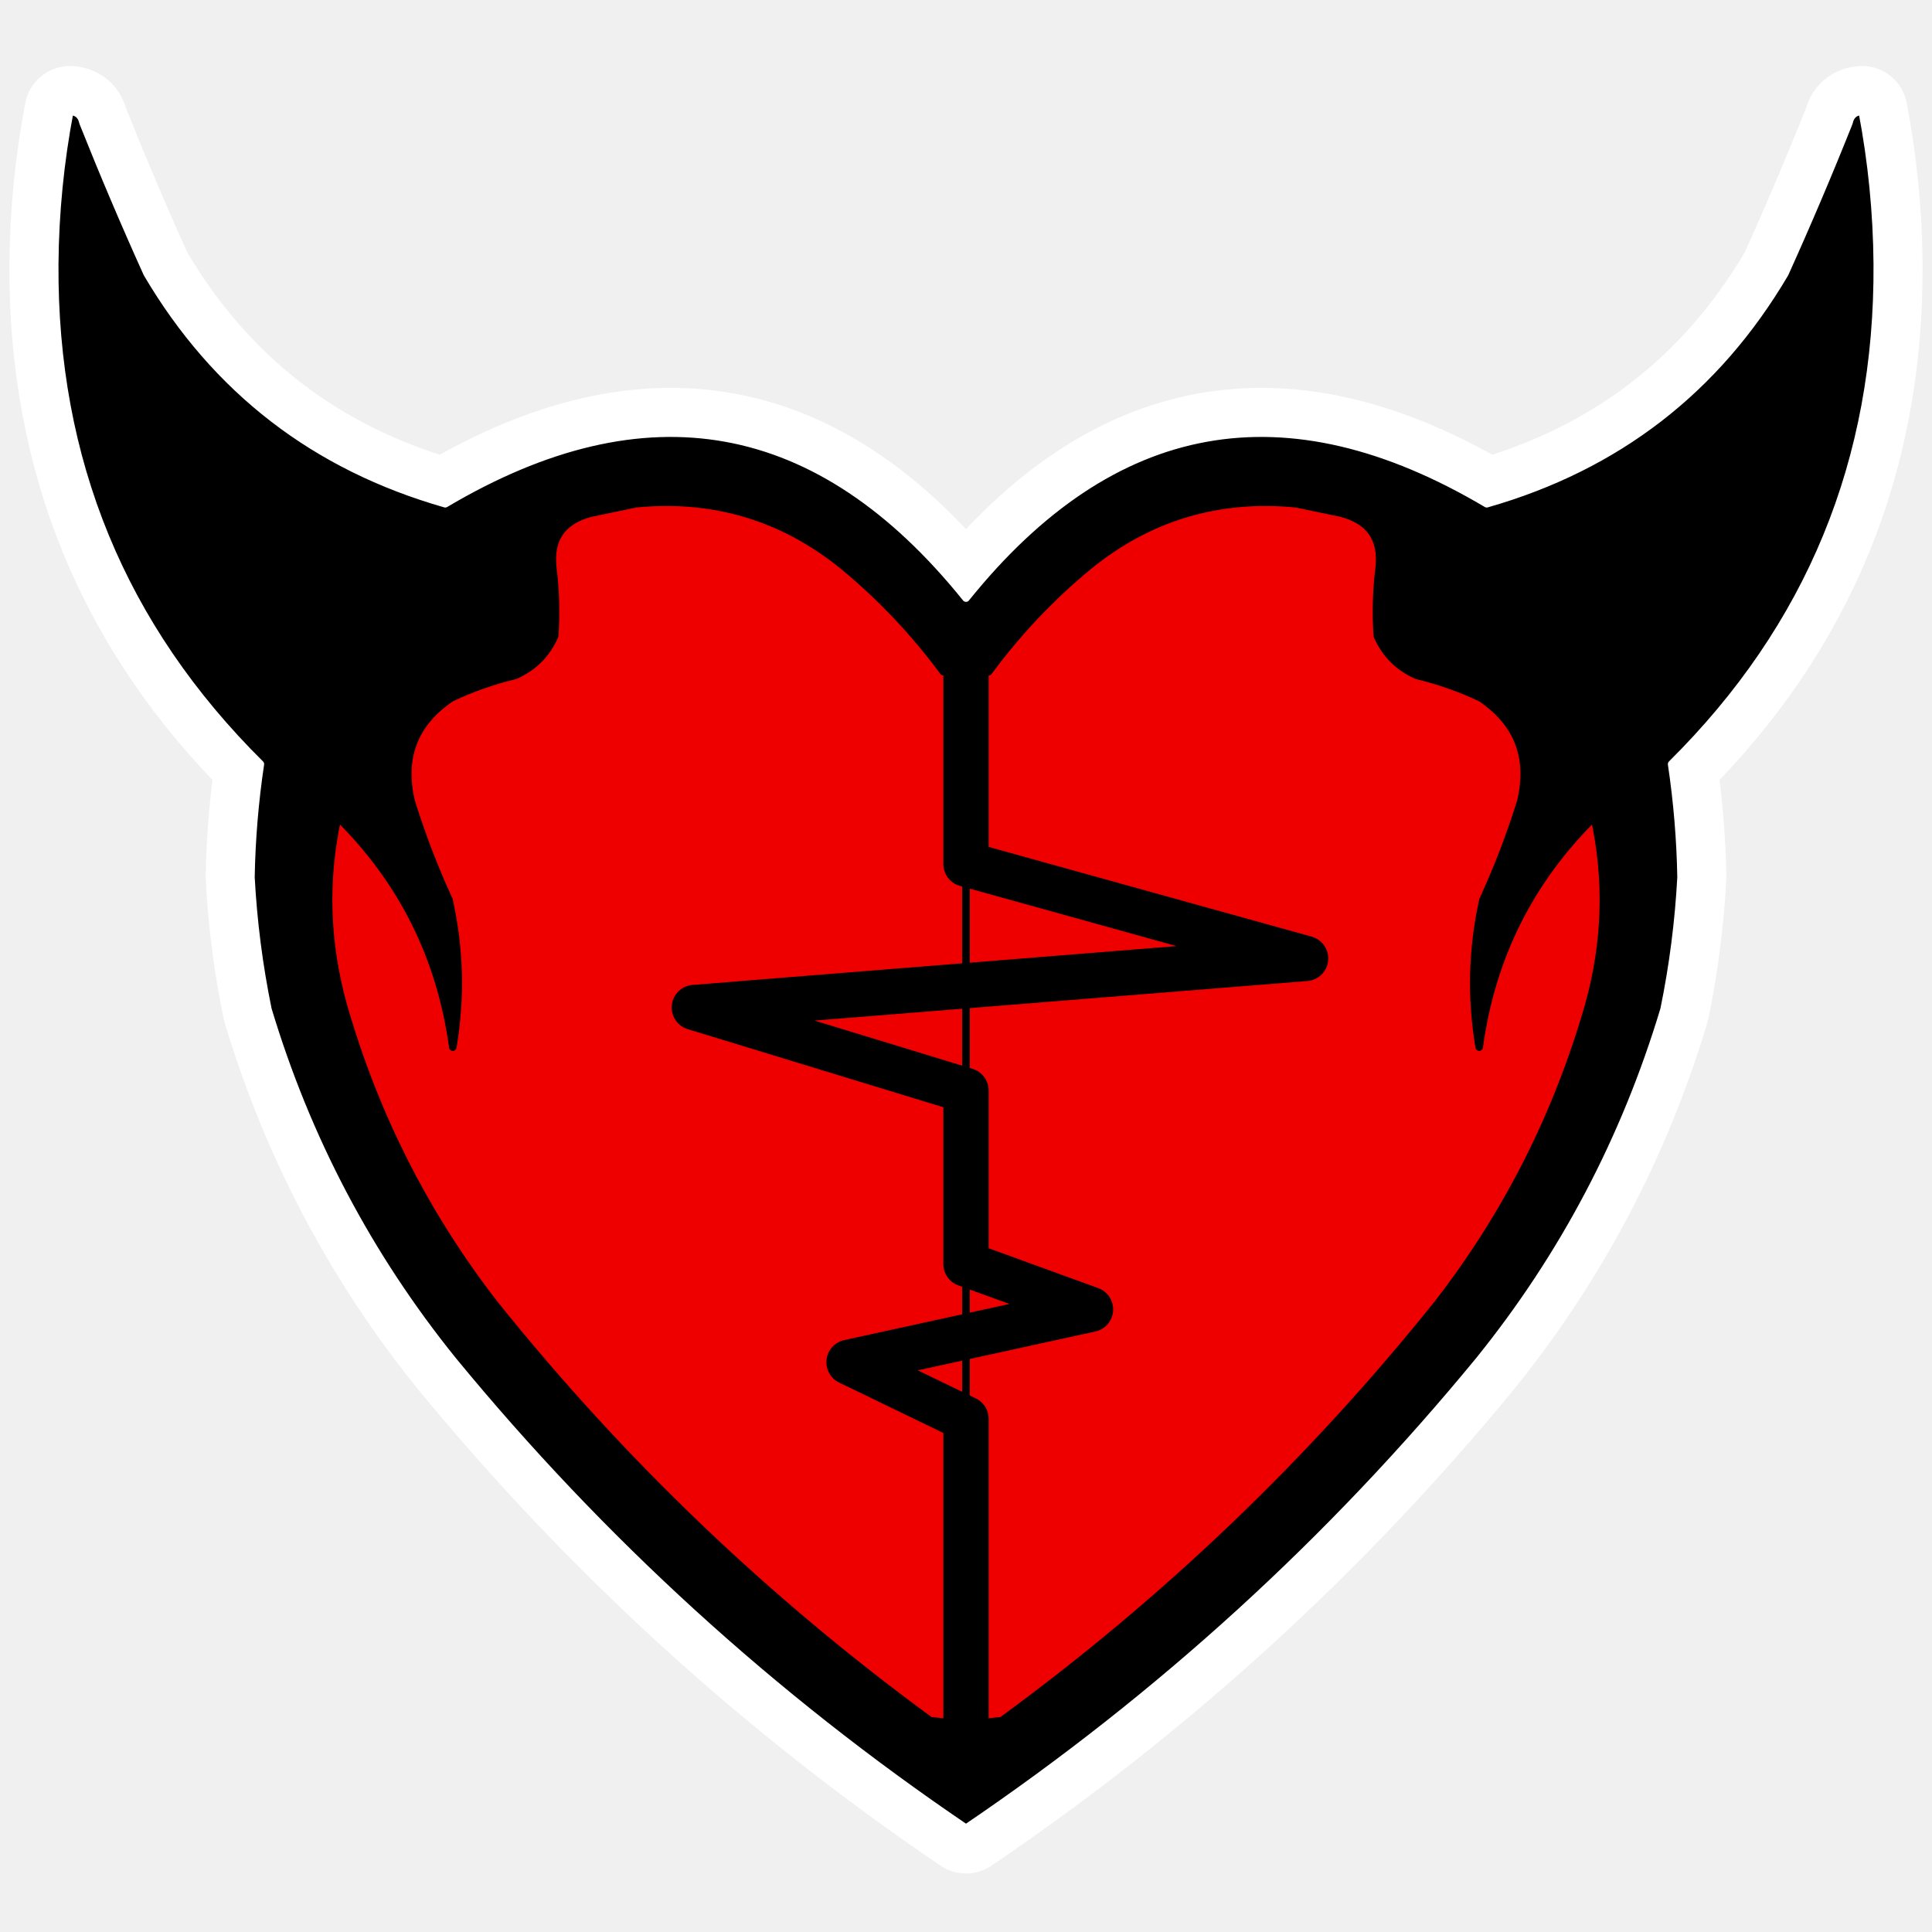
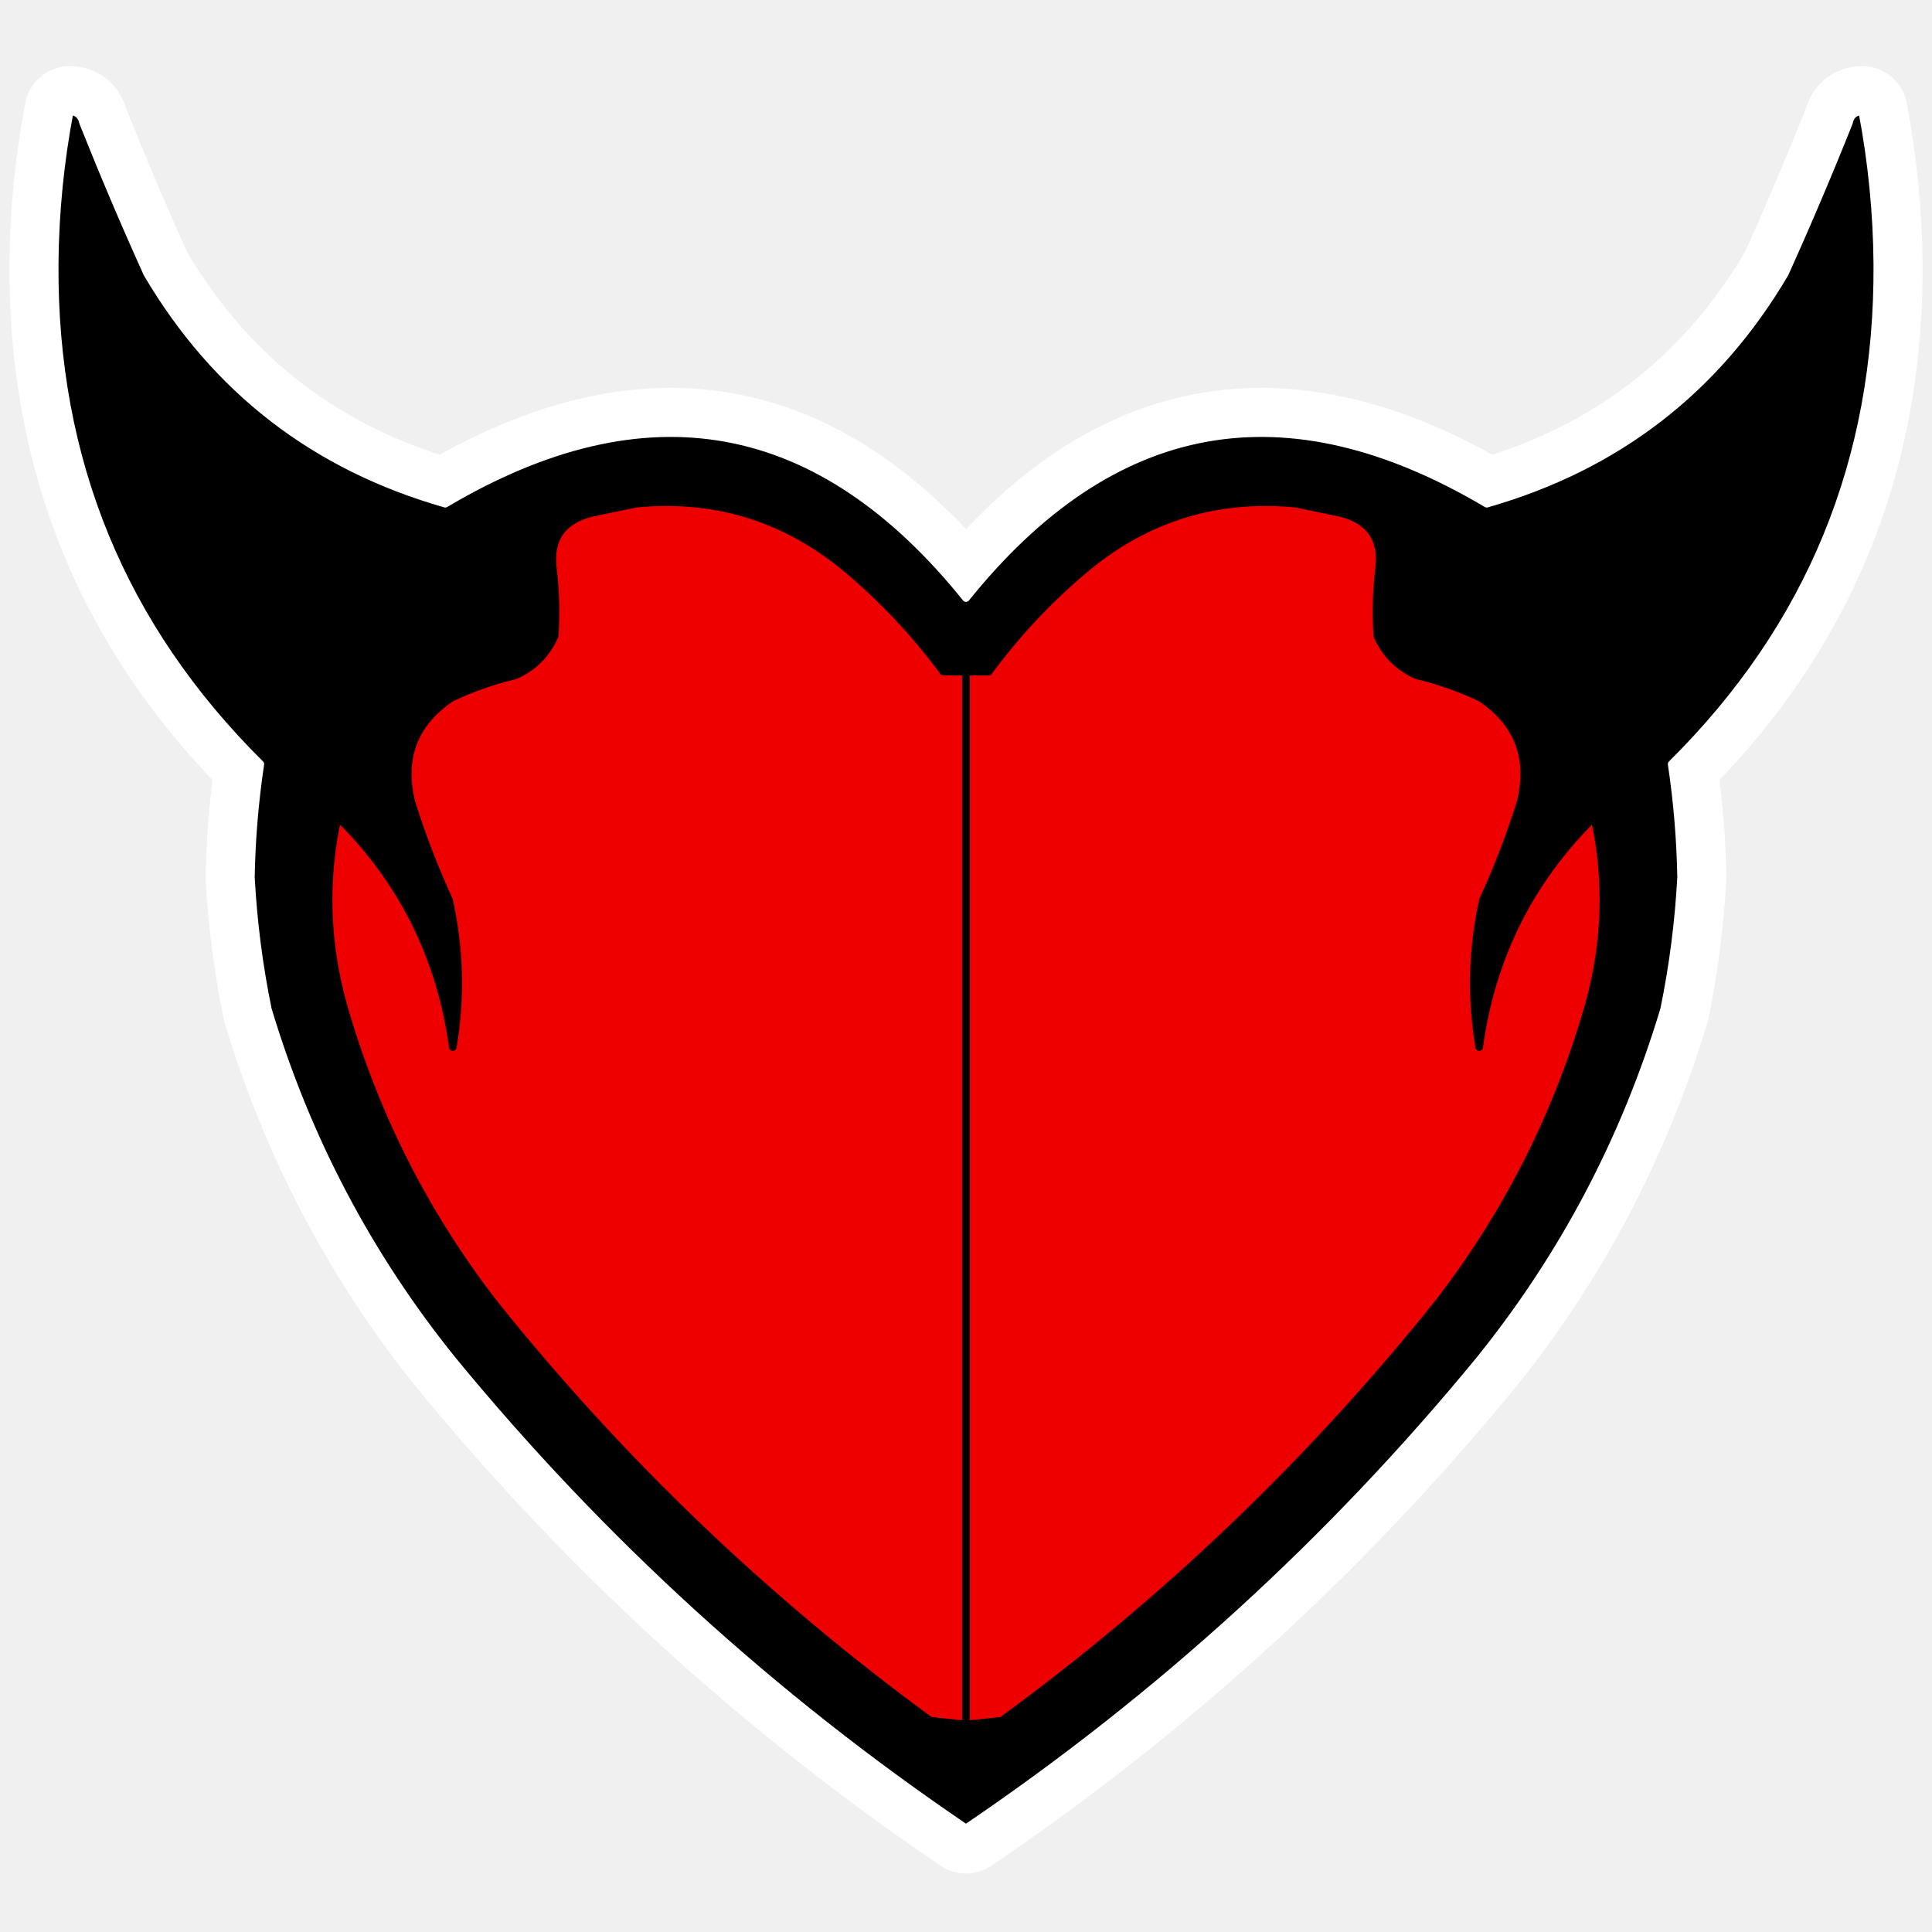
<svg xmlns="http://www.w3.org/2000/svg" version="1.2" viewBox="0 0 512 512" baseProfile="tiny-ps">
  <path d="M256 484.5Q179 432.3 120 360.5Q86.5 319 71 267.5A237 237 0 0 1 66.5 232.5A230 230 0 0 1 69 202.5Q14 148 14.5 70A225 225 0 0 1 18.5 29.5Q21.4 29.6 22 32.5A958 958 0 0 0 39 72.5Q66.2 118.7 118 133.5Q197.8 86.2 256 158.5Q314.2 86.2 394 133.5Q445.8 118.7 473 72.5A958 958 0 0 0 490 32.5Q490.6 29.6 493.5 29.5A225 225 0 0 1 497.5 70Q498 148 443 202.5A230 230 0 0 1 445.5 232.5A237 237 0 0 1 441 267.5Q425.5 319 392 360.5Q333 432.3 256 484.5Z" fill="#fff" stroke="#fff" stroke-width="24" stroke-linecap="round" stroke-linejoin="round" />
  <path d="M256 484.5Q179 432.3 120 360.5Q86.5 319 71 267.5A237 237 0 0 1 66.5 232.5A230 230 0 0 1 69 202.5Q14 148 14.5 70A225 225 0 0 1 18.5 29.5Q21.4 29.6 22 32.5A958 958 0 0 0 39 72.5Q66.2 118.7 118 133.5Q197.8 86.2 256 158.5Q314.2 86.2 394 133.5Q445.8 118.7 473 72.5A958 958 0 0 0 490 32.5Q490.6 29.6 493.5 29.5A225 225 0 0 1 497.5 70Q498 148 443 202.5A230 230 0 0 1 445.5 232.5A237 237 0 0 1 441 267.5Q425.5 319 392 360.5Q333 432.3 256 484.5Z" fill="#000" stroke="#fff" stroke-width="2" stroke-linecap="round" stroke-linejoin="round" />
  <path d="M168.5 133.5Q199.5 130.5 223.5 150A157 157 0 0 1 250 178L256 178L256 457L246.5 456Q181.3 408.3 131 345.5Q103.5 310 91 266.5Q84 241.5 89.5 216.5Q115.1 241.7 120 277.5Q123.3 257.9 119 238.5A216 216 0 0 1 109 212.5Q104.8 195 119.5 185A86 86 0 0 1 136.5 179Q143.8 175.8 147 168.5A94 94 0 0 0 146.5 150.5Q145.2 139 156.5 136Z" fill="#e00" stroke="#000" stroke-width="2" stroke-linecap="round" stroke-linejoin="round" />
  <path d="M343.5 133.5Q312.5 130.5 288.5 150A157 157 0 0 0 262 178L256 178L256 457L265.5 456Q330.7 408.3 381 345.5Q408.5 310 421 266.5Q428 241.5 422.5 216.5Q396.9 241.7 392 277.5Q388.7 257.9 393 238.5A216 216 0 0 0 403 212.5Q407.2 195 392.5 185A86 86 0 0 0 375.5 179Q368.2 175.8 365 168.5A94 94 0 0 1 365.5 150.5Q366.8 139 355.5 136Z" fill="#e00" stroke="#000" stroke-width="2" stroke-linecap="round" stroke-linejoin="round" />
-   <path d="M256 166V229L346 254L184 267L256 289V335L289 347L225 361L256 376V468" fill="none" stroke="#000" stroke-width="12" stroke-linecap="round" stroke-linejoin="round" />
</svg>
